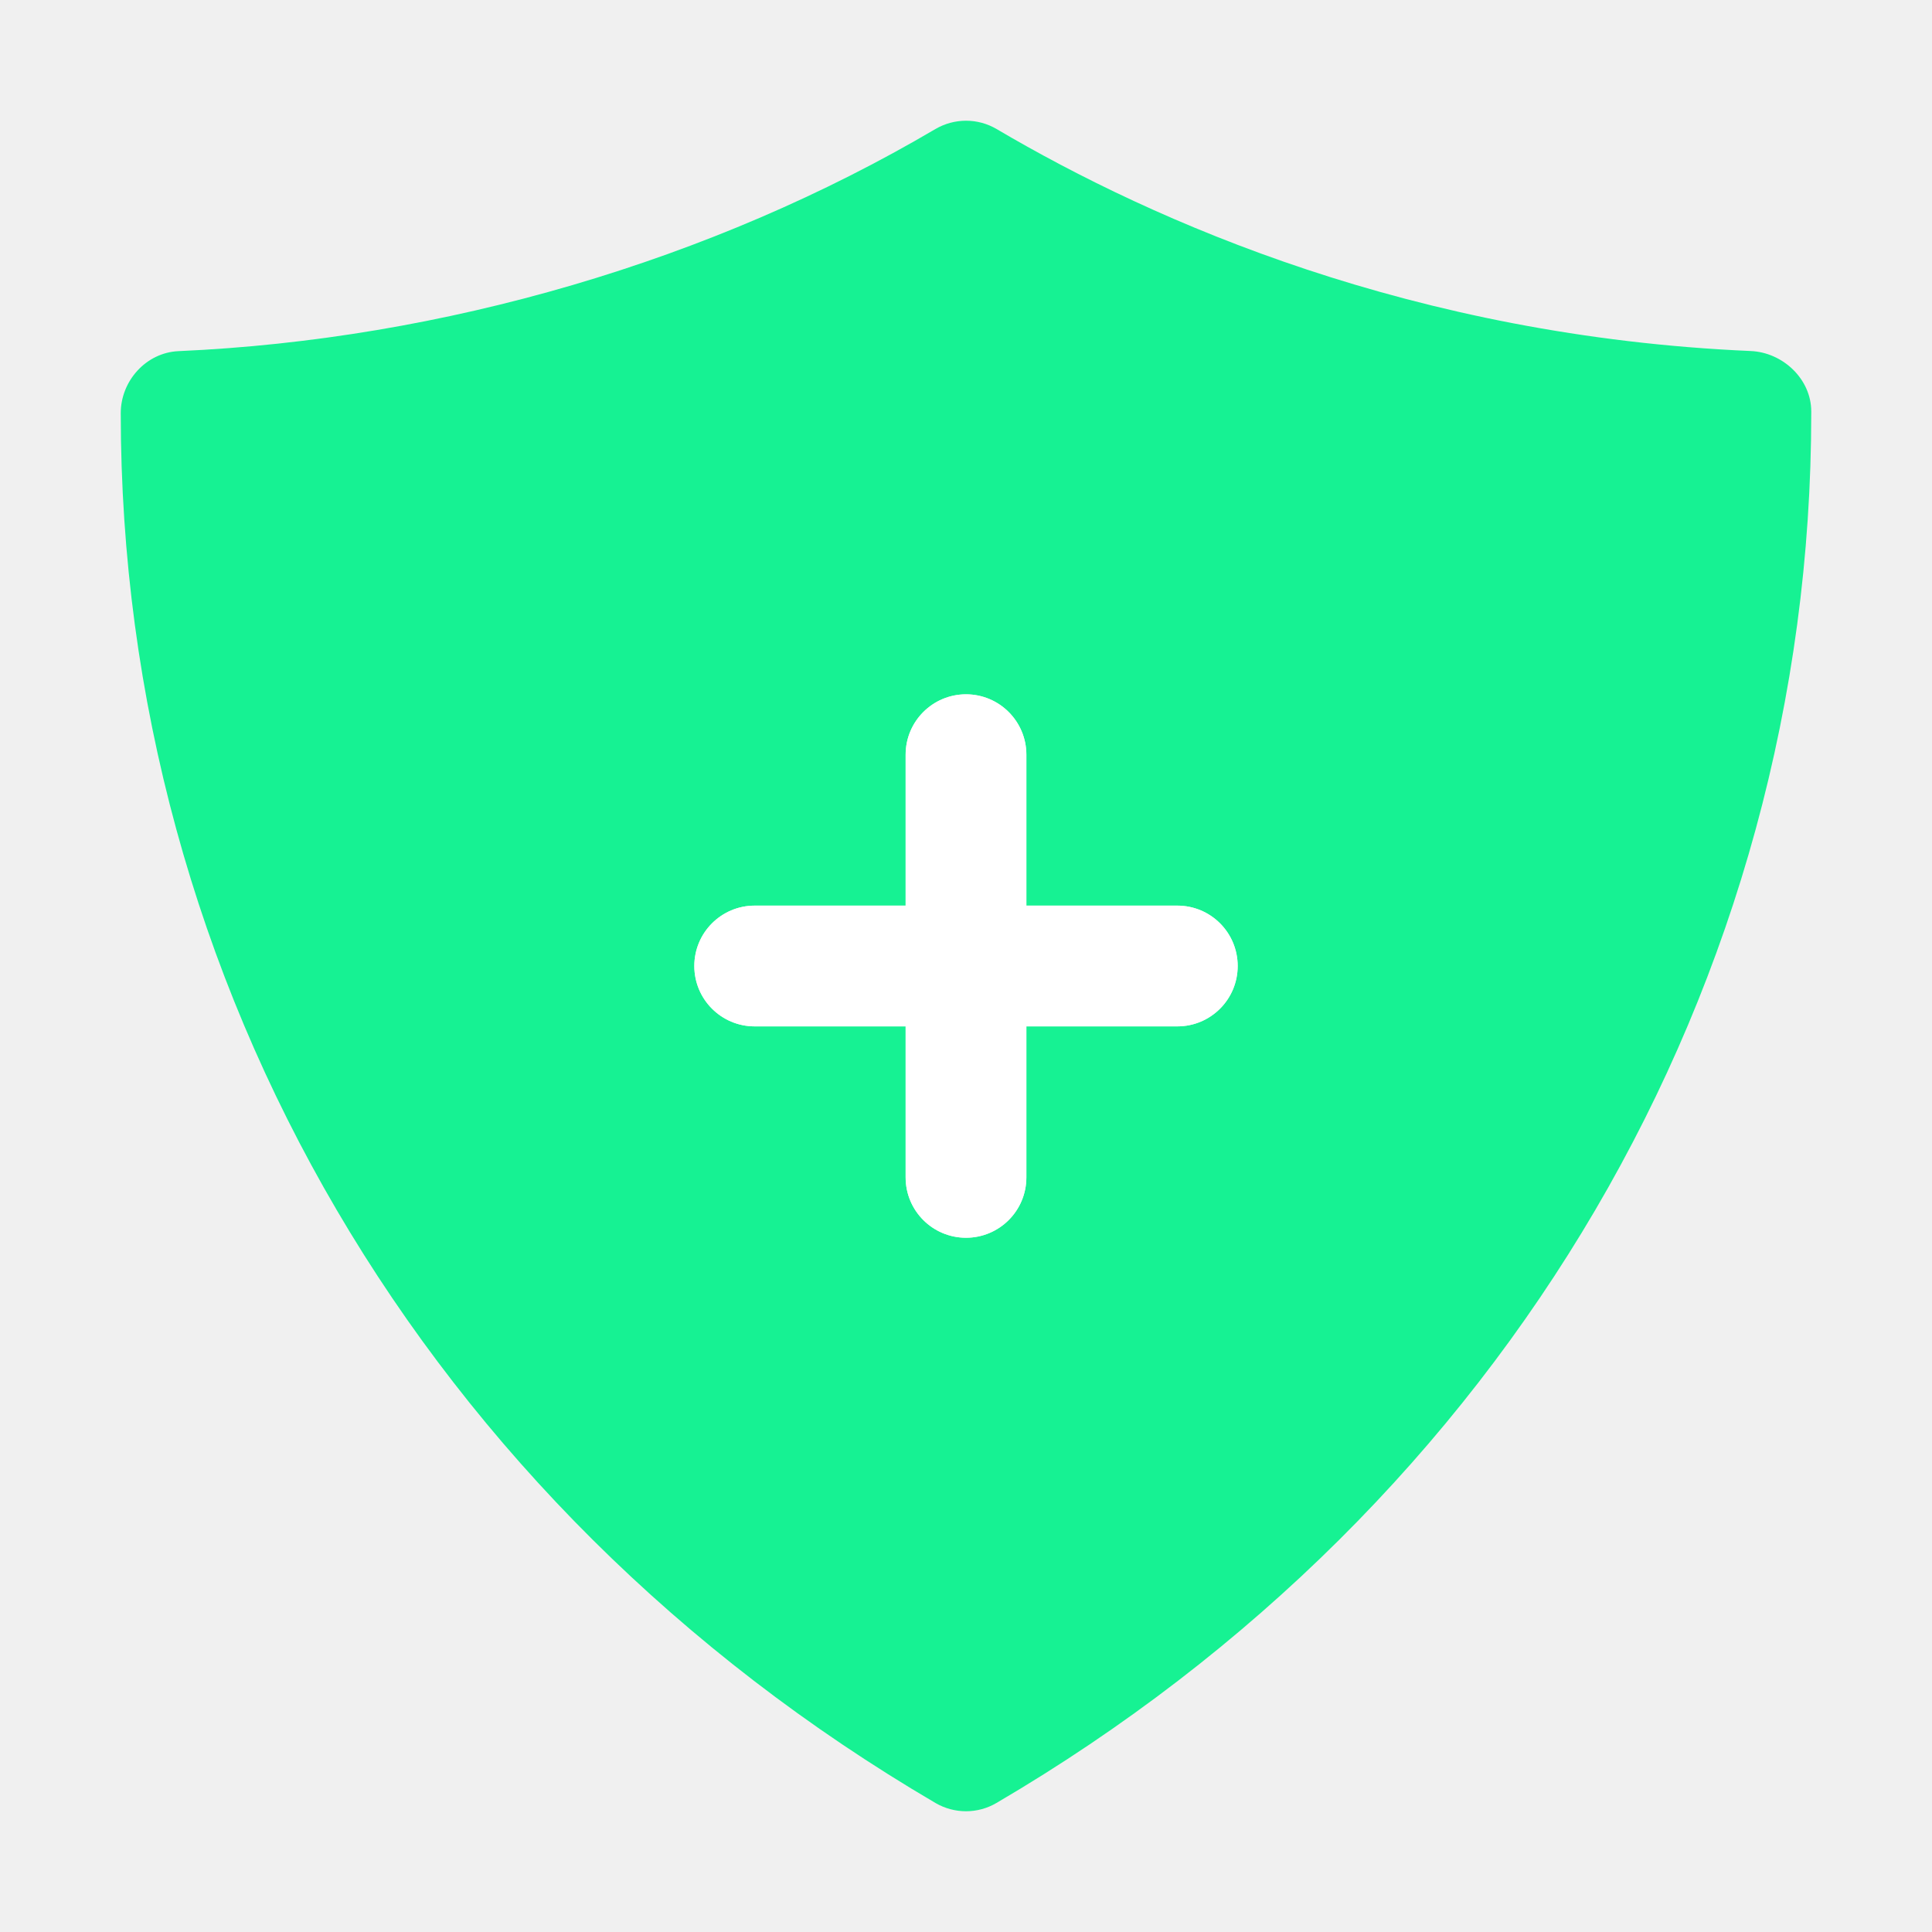
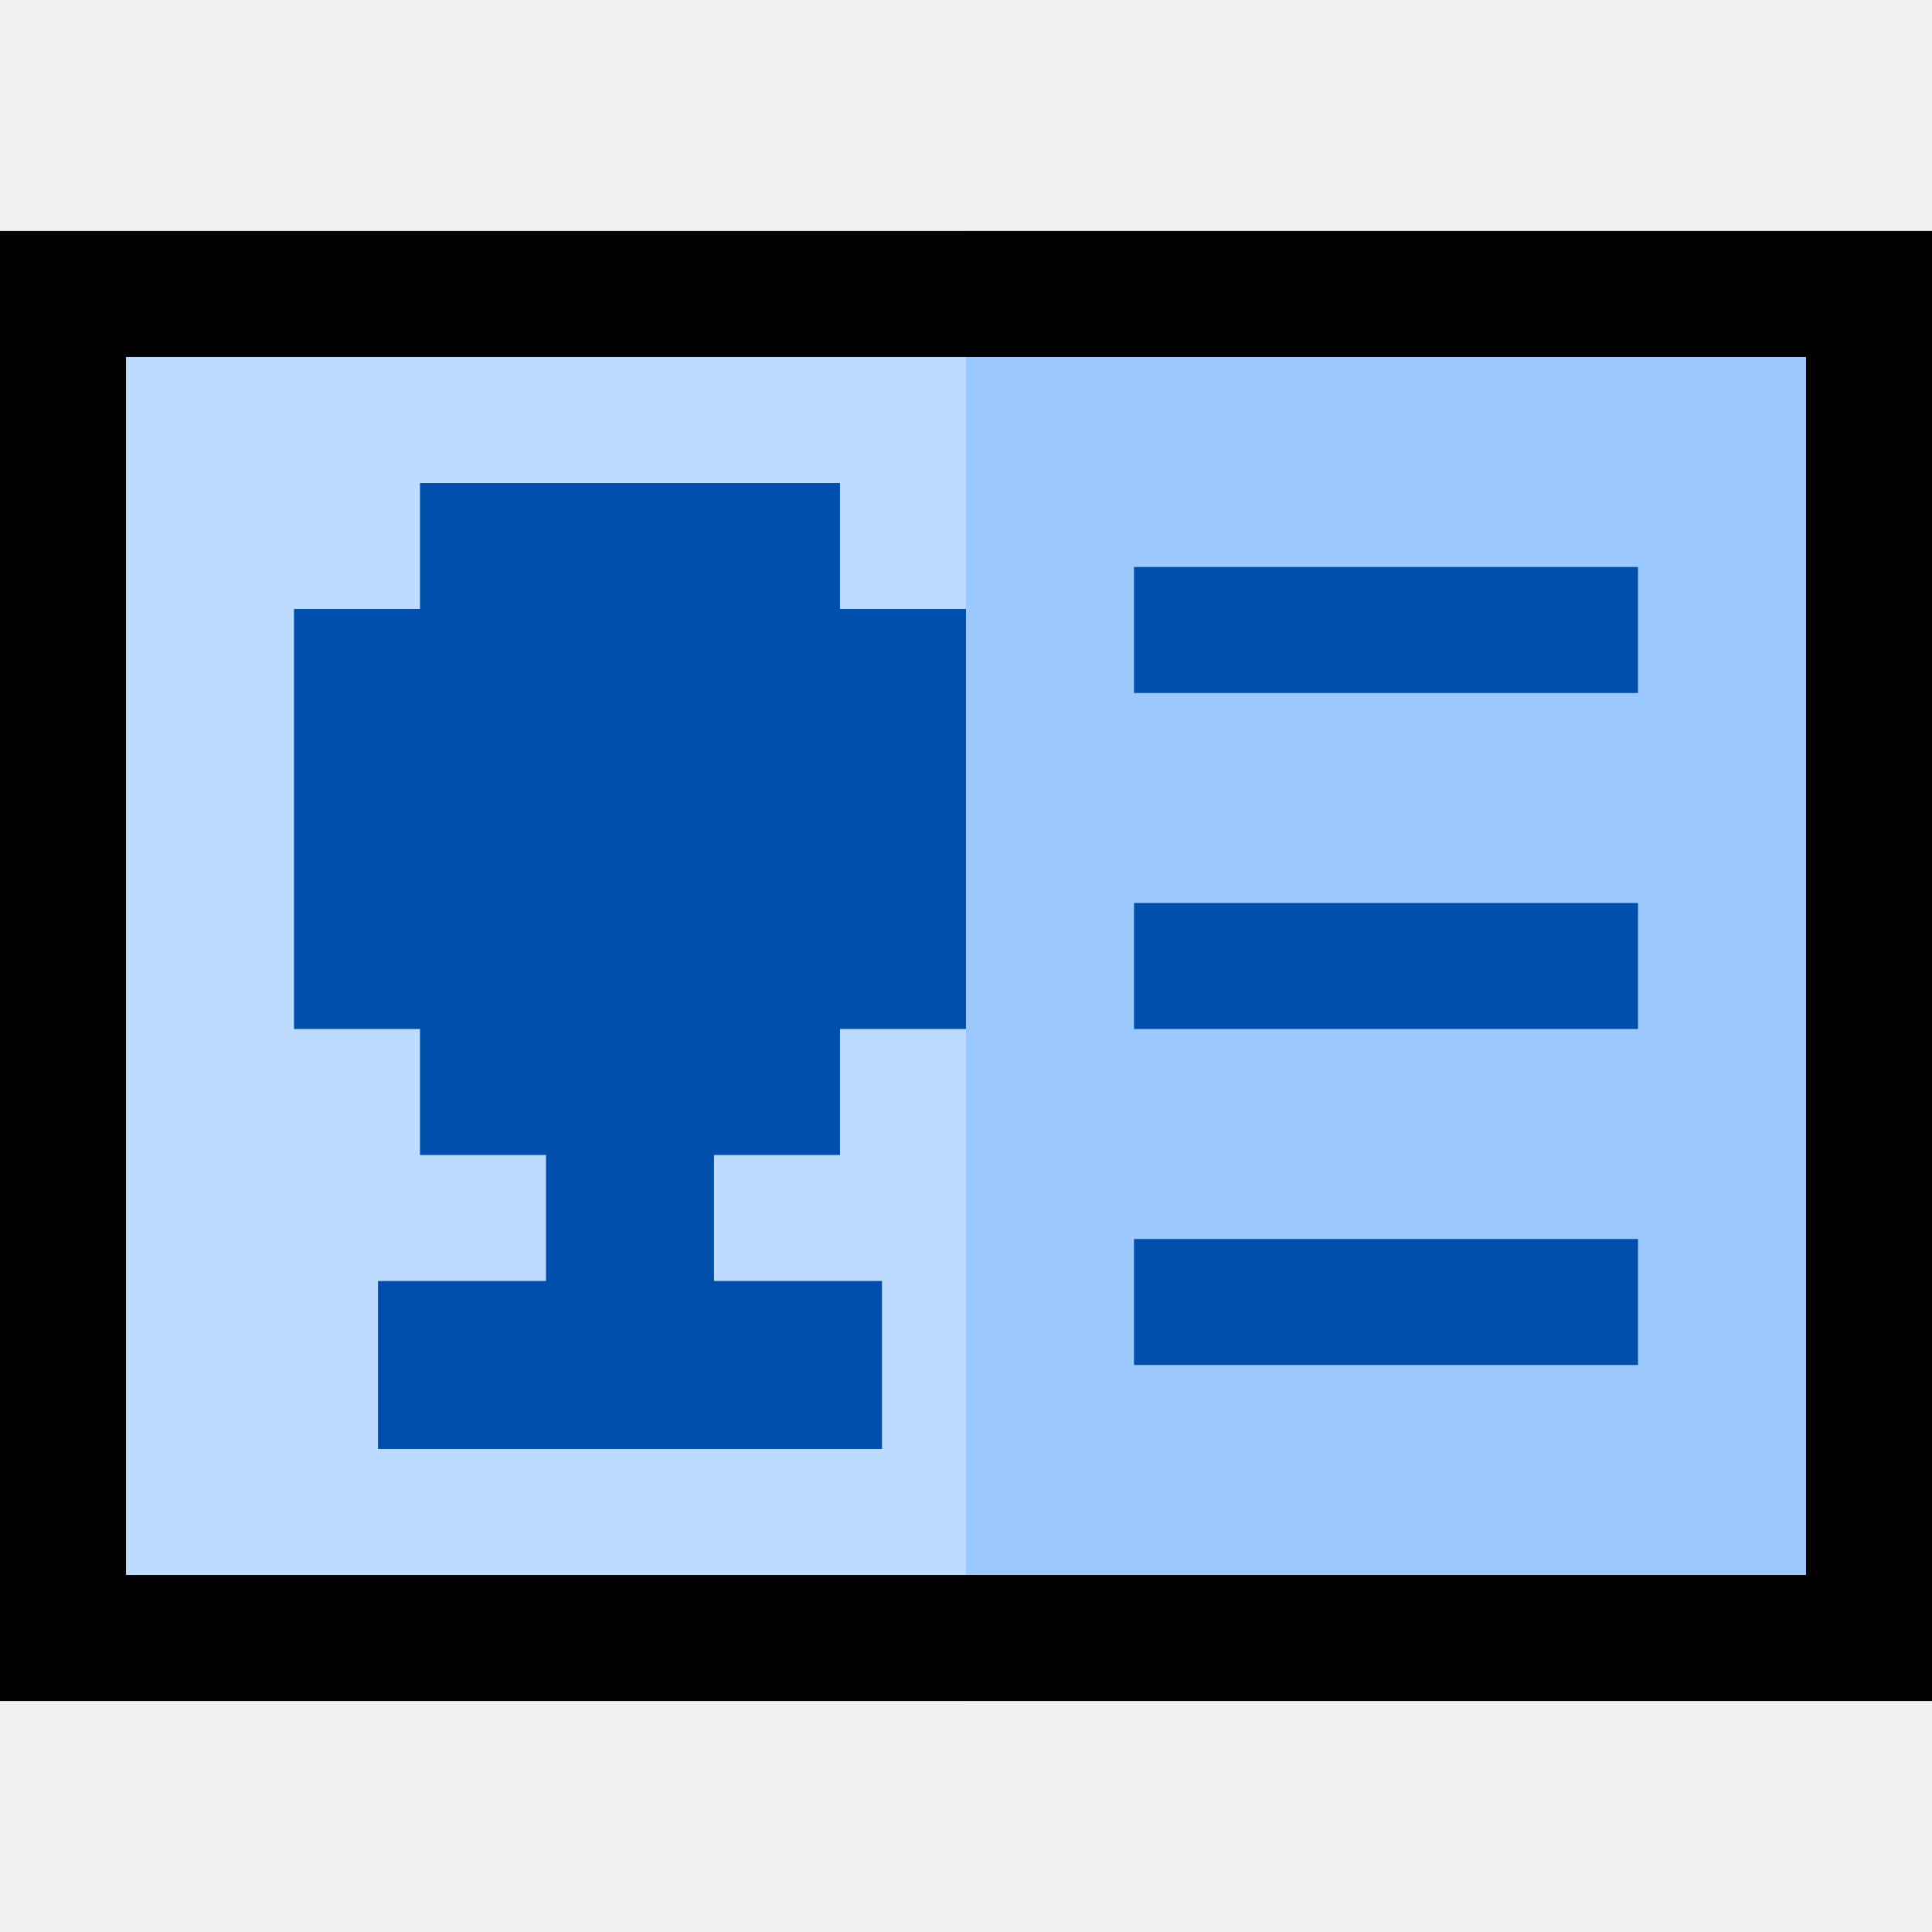
- <svg xmlns="http://www.w3.org/2000/svg" id="Health_Insurance" style="enable-background:new 0 0 32 32;" version="1.1" viewBox="0 0 32 32" xml:space="preserve">
-   <style type="text/css">
- 	.st0{fill:#16F293;}
- 	.st1{fill:#FFFFFF;}
- </style>
+ <svg xmlns="http://www.w3.org/2000/svg" version="1.1" id="Layer_1" viewBox="0 0 512 512" xml:space="preserve">
+   <rect y="61.217" style="fill:#BDDBFF;" width="512" height="389.565" />
+   <rect x="256" y="61.217" style="fill:#9BC9FF;" width="256" height="389.565" />
+   <path d="M0,61.217v389.565h512V61.217H0z M478.609,417.391H33.391V94.609h445.217V417.391z" />
  <g>
-     <path class="st0" d="M28.997,5.814c-5.576-0.242-9.87-2.133-12.489-3.676c-0.313-0.185-0.702-0.184-1.016,0   c-3.698,2.179-8.15,3.485-12.536,3.678C2.421,5.84,2,6.308,2,6.843c0,9.462,5.044,18.067,13.494,23.02   C15.65,29.954,15.825,30,16,30s0.35-0.046,0.506-0.138C24.955,24.91,30,16.305,30,6.843V6.815C30,6.28,29.532,5.837,28.997,5.814z    M19.5,17H17v2.501c0,0.553-0.448,1-1,1s-1-0.447-1-1V17h-2.5c-0.552,0-1-0.447-1-1s0.448-1,1-1H15v-2.5c0-0.552,0.448-1,1-1   s1,0.448,1,1V15h2.5c0.553,0,1,0.448,1,1S20.053,17,19.5,17z" />
-     <path class="st1" d="M19.5,15H17v-2.5c0-0.552-0.448-1-1-1s-1,0.448-1,1V15h-2.5c-0.552,0-1,0.448-1,1s0.448,1,1,1H15v2.501   c0,0.553,0.448,1,1,1s1-0.447,1-1V17h2.5c0.553,0,1-0.447,1-1S20.053,15,19.5,15z" />
+     <rect x="300.522" y="150.261" style="fill:#004FAC;" width="133.565" height="33.391" />
+     <rect x="300.522" y="328.348" style="fill:#004FAC;" width="133.565" height="33.391" />
+     <rect x="300.522" y="239.304" style="fill:#004FAC;" width="133.565" height="33.391" />
+     <polygon style="fill:#004FAC;" points="256,161.391 222.609,161.391 222.609,128 111.304,128 111.304,161.391 77.913,161.391    77.913,272.696 111.304,272.696 111.304,306.087 144.696,306.087 144.696,339.478 100.174,339.478 100.174,384 233.739,384    233.739,339.478 189.217,339.478 189.217,306.087 222.609,306.087 222.609,272.696 256,272.696  " />
  </g>
</svg>
